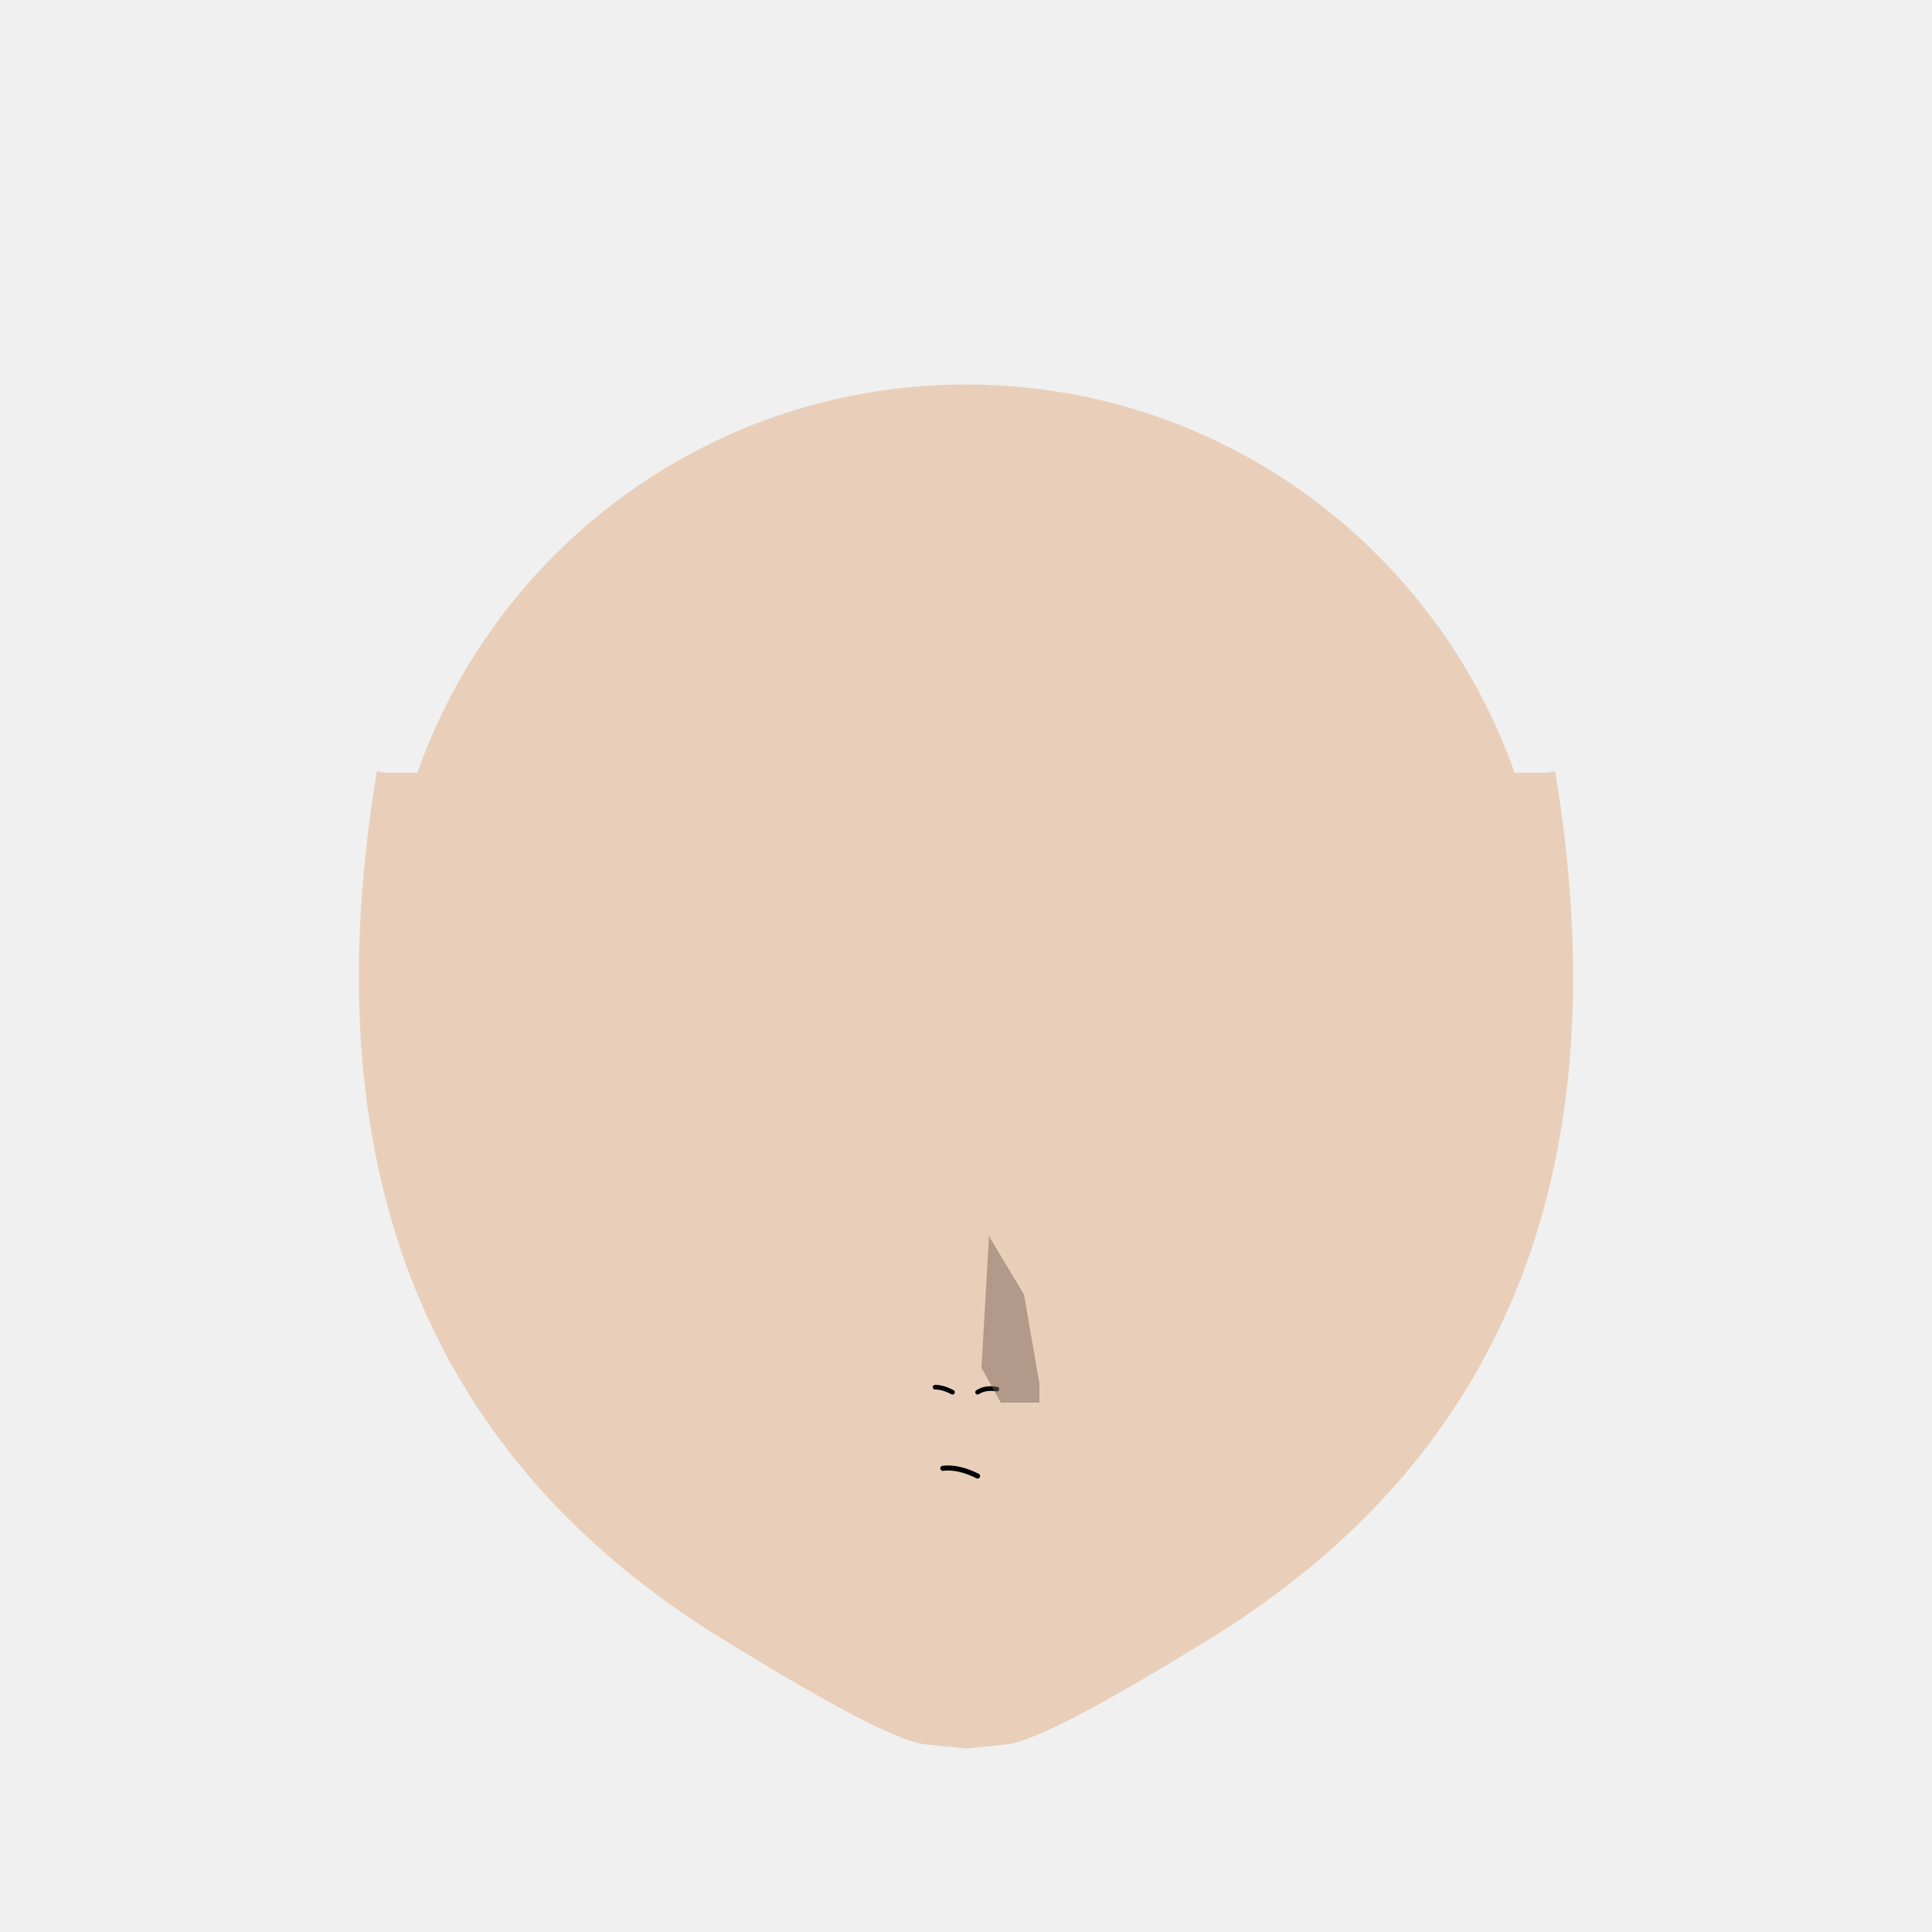
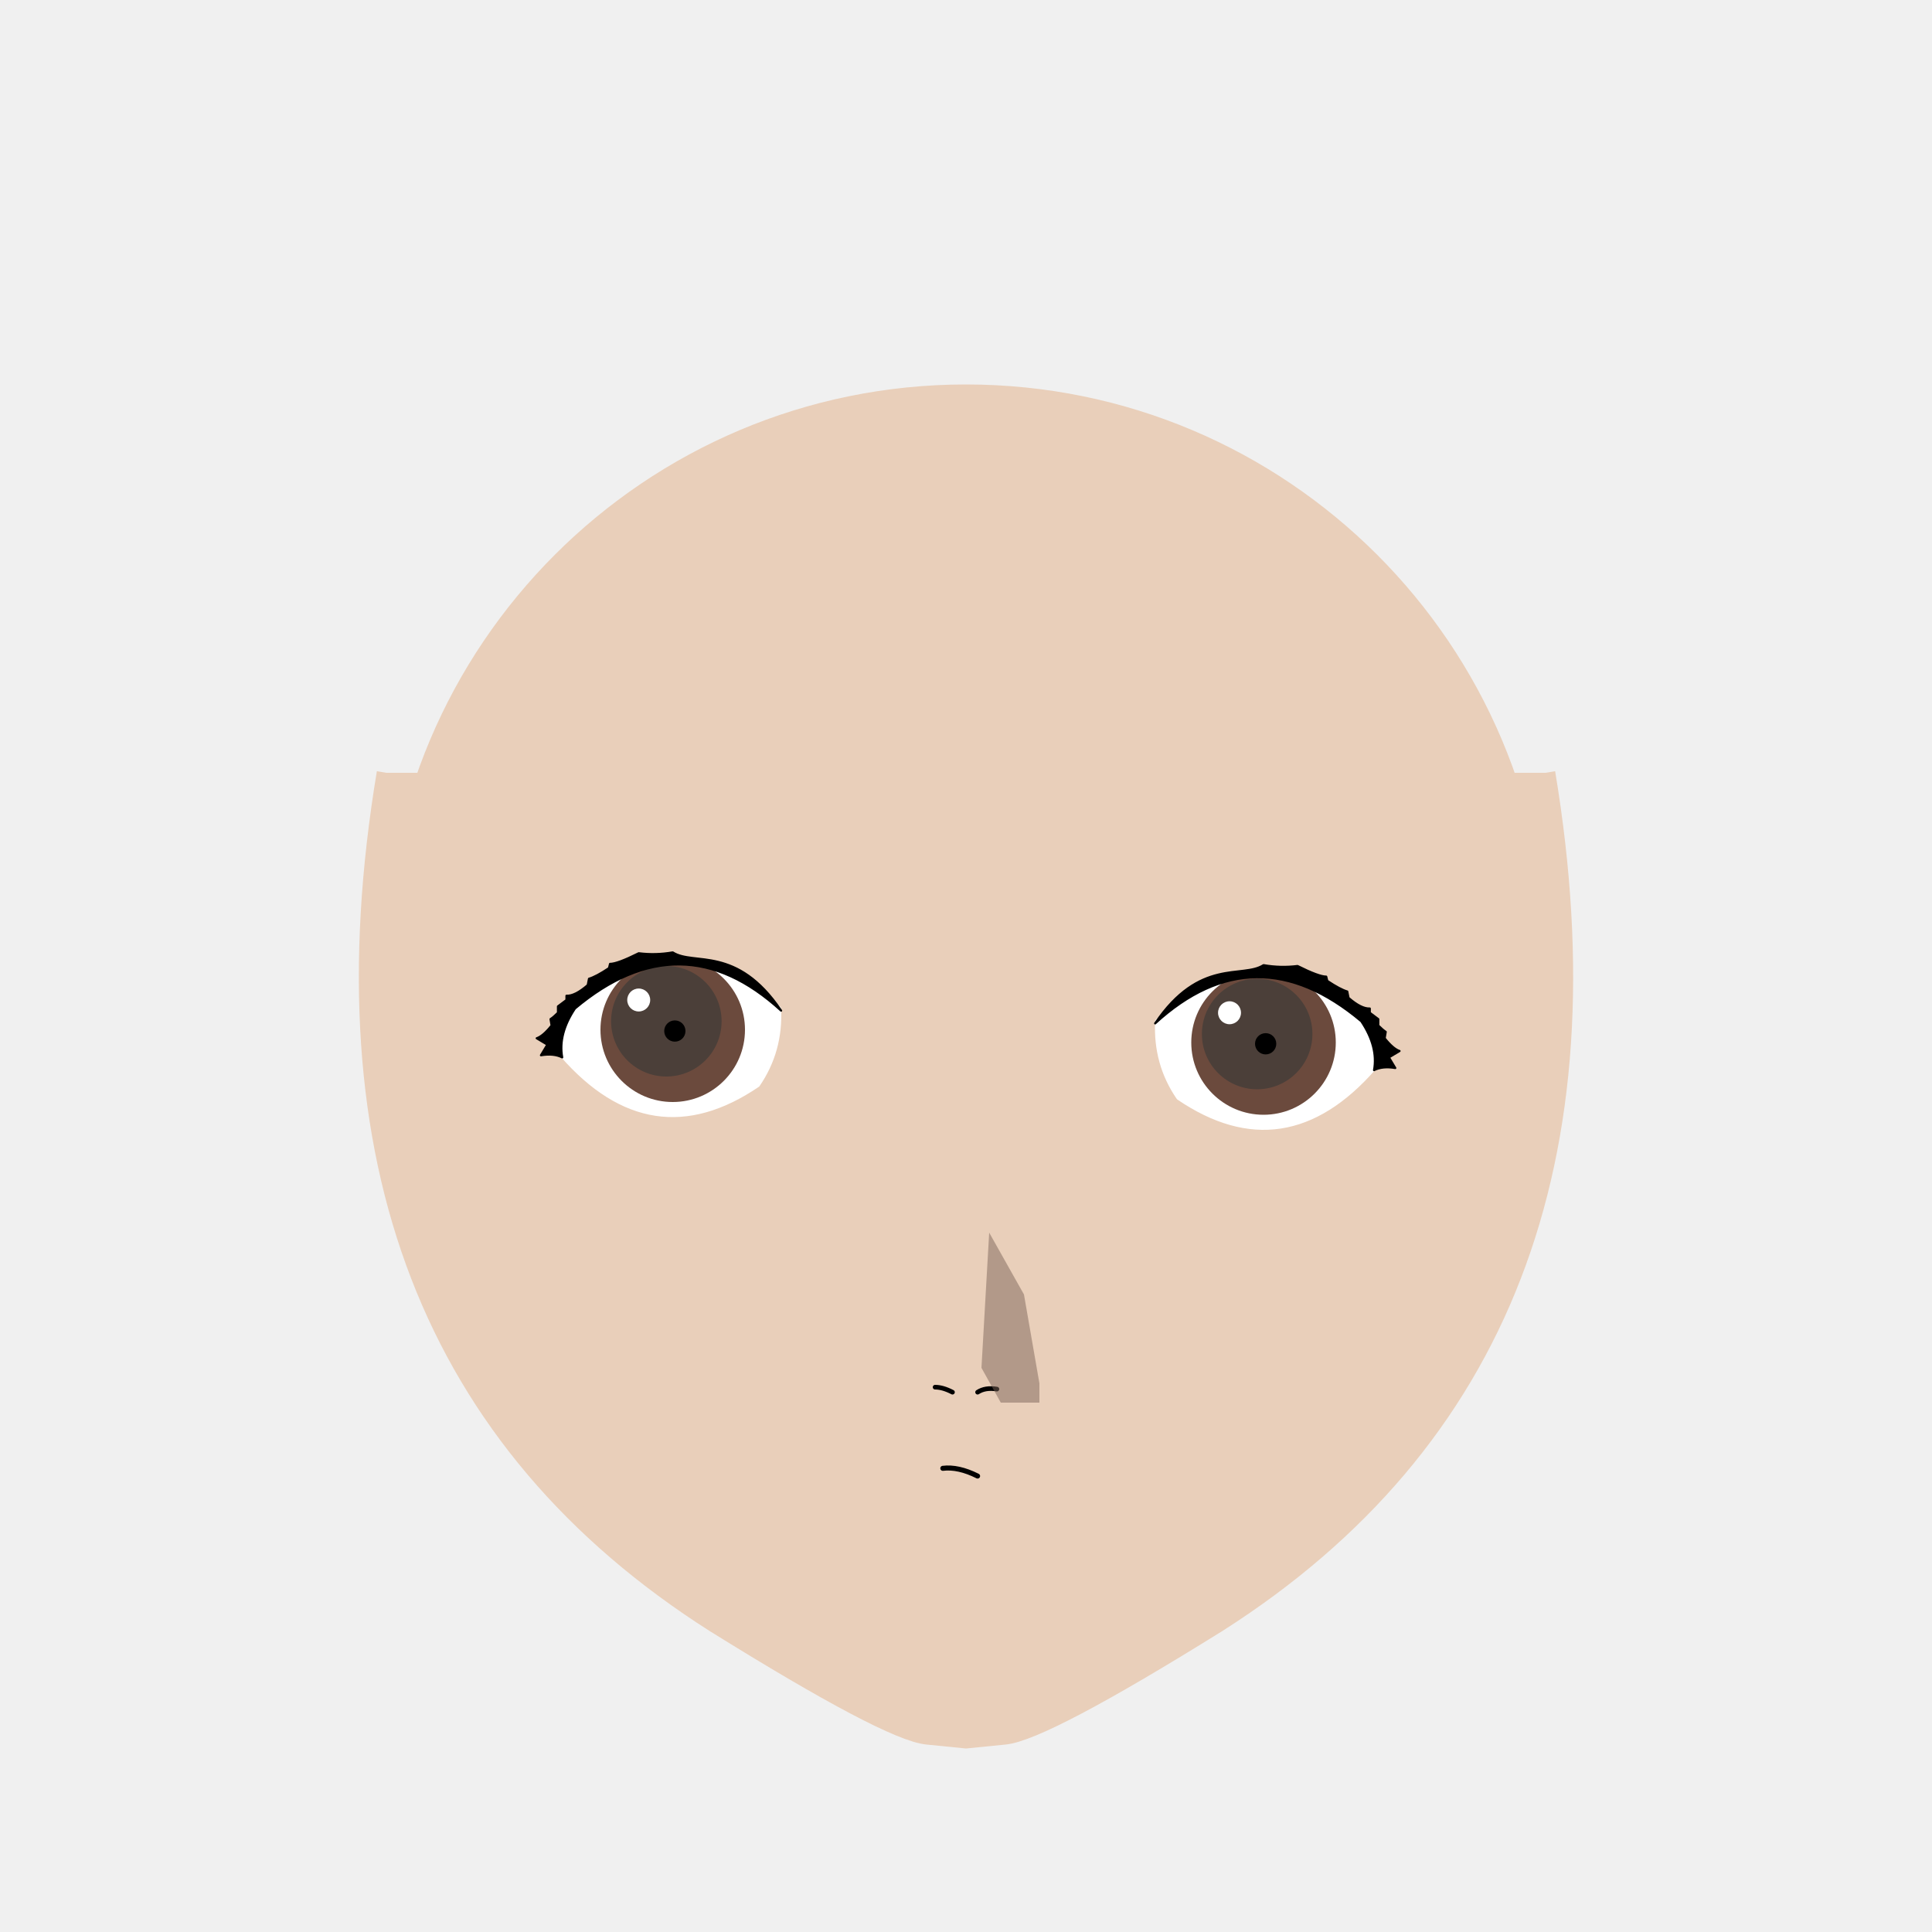
<svg xmlns="http://www.w3.org/2000/svg" height="500" width="500" viewBox="-250 -250 500 500">
  <style>
+ 
+         .optional {
+             display: none; /* just not displaying the more detailed parts */
+         }
+ 
        .skin {
            fill: #e9cfba;
            stroke: #e9cfba;
        }
        .shadow {
            fill: #7C6458;
            opacity: 0.5;
        }
+ 
    </style>
+   <defs>
+     <g id="iris">
+       <g class="base">
+         <circle r="17" fill="#6b4a3d" />
+         <circle cx="-1.5" cy="-2" r="13" fill="#4b3f39" />
+         <circle cx=".5" cy=".3" r="2.5" fill="black" />
+         <circle cx="-8" cy="-7" r="2.7" fill="white" />
+       </g>
+       <g class="optional">
+         <line x1="-8" y1="5" x2="-10" y2="7" stroke-width=".5" stroke="black" style="stroke-linecap: round;" />
+         <line x1="-8" y1="5" x2="-10" y2="7" stroke-width=".5" stroke="black" style="stroke-linecap: round;" />
+         <line x1="-8" y1="5" x2="-10" y2="7" stroke-width=".5" stroke="black" style="stroke-linecap: round;" />
+       </g>
+     </g>
+     <g id="bialko">
+       <path class="base" d="                     M 25 -5                     Q 25.5 5 20 13                     Q -5 30 -26 6                     Q -26 0 -23 -5                     Q 2 -28 25 -5                 " fill="white" stroke="white" style="stroke-linecap: round; stroke-linejoin: round;" />
+     </g>
+     <g id="brows">
+       <path class="upper" d="                      M 25.5 -4.5                     Q 2 -26 -23 -5                     Q -27 1 -26 6.5                     Q -28 5.5 -31 6                     L -29.5 3.5                     L -32 2                     Q -30.5 1.5 -28.5 -1                     L -28.75 -2.5                     Q -28 -3 -27 -4                     L -27 -5.5                     L -25 -7                     L -25 -8                     Q -23 -7.9 -20 -10.5                     L -19.7 -12                     Q -18 -12.5 -15 -14.5                     L -14.75 -15.5                     Q -13 -15.5 -8 -18                     Q -4 -17.5 0 -18.2                     C 5 -15 15 -20 25.5 -4.5                 " fill="black" stroke="black" stroke-width=".5" style="stroke-linecap: round; stroke-linejoin: round;" />
+       <path class="lower" d="                 " />
+     </g>
+   </defs>
  <circle cx="0" cy="0" r="150" class="skin" />
  <path class="skin" d="             M -150 -50             Q -175 100 -65 170             Q -20 198 -10 199             Q -10 199 0 200             Q 0 200 10 199             Q 20 198 65 170             Q 175 100 150 -50         " stroke-width="5" />
  <path d="M -6 130 Q -2 129.5 3 132" stroke="black" stroke-width="1.3" fill="none" style="stroke-linecap: round;" />
  <path d="M -8 109 Q -6 109 -3.5 110.3" stroke="black" stroke-width="1.2" fill="black" style="stroke-linecap: round;" />
  <path d="M 3 110.3 Q 5 109 8 109.5" stroke="black" fill="black" stroke-width="1.2" style="stroke-linecap: round;" />
-   <path class="shadow" d="             M 6 69              L 4 104             L 9 113             L 19 113             L 19 108             L 15 85             L 6 70         " stroke-width="1" style="stroke-linejoin: round; stroke-linecap: round;" />
+   <path class="shadow" d="             M 6 69              L 4 104             L 9 113             L 19 113             L 19 108             L 15 85             L 6 69         " style="stroke-linejoin: round; stroke-linecap: round;" />
+   <use href="#bialko" x="-69" y="15" transform="scale(1.1)" />
+   <use href="#iris" x="-69" y="15" transform="scale(1.1)" />
+   <use href="#brows" x="-69" y="15" transform="scale(1.1)" />
+   <use href="#bialko" x="-70" y="18" transform="scale(-1, 1) scale(1.1)" />
+   <use href="#iris" x="70" y="18" transform="scale(1.1)" />
+   <use href="#brows" x="-70" y="18" transform="scale(-1, 1) scale(1.1)" />
</svg>
